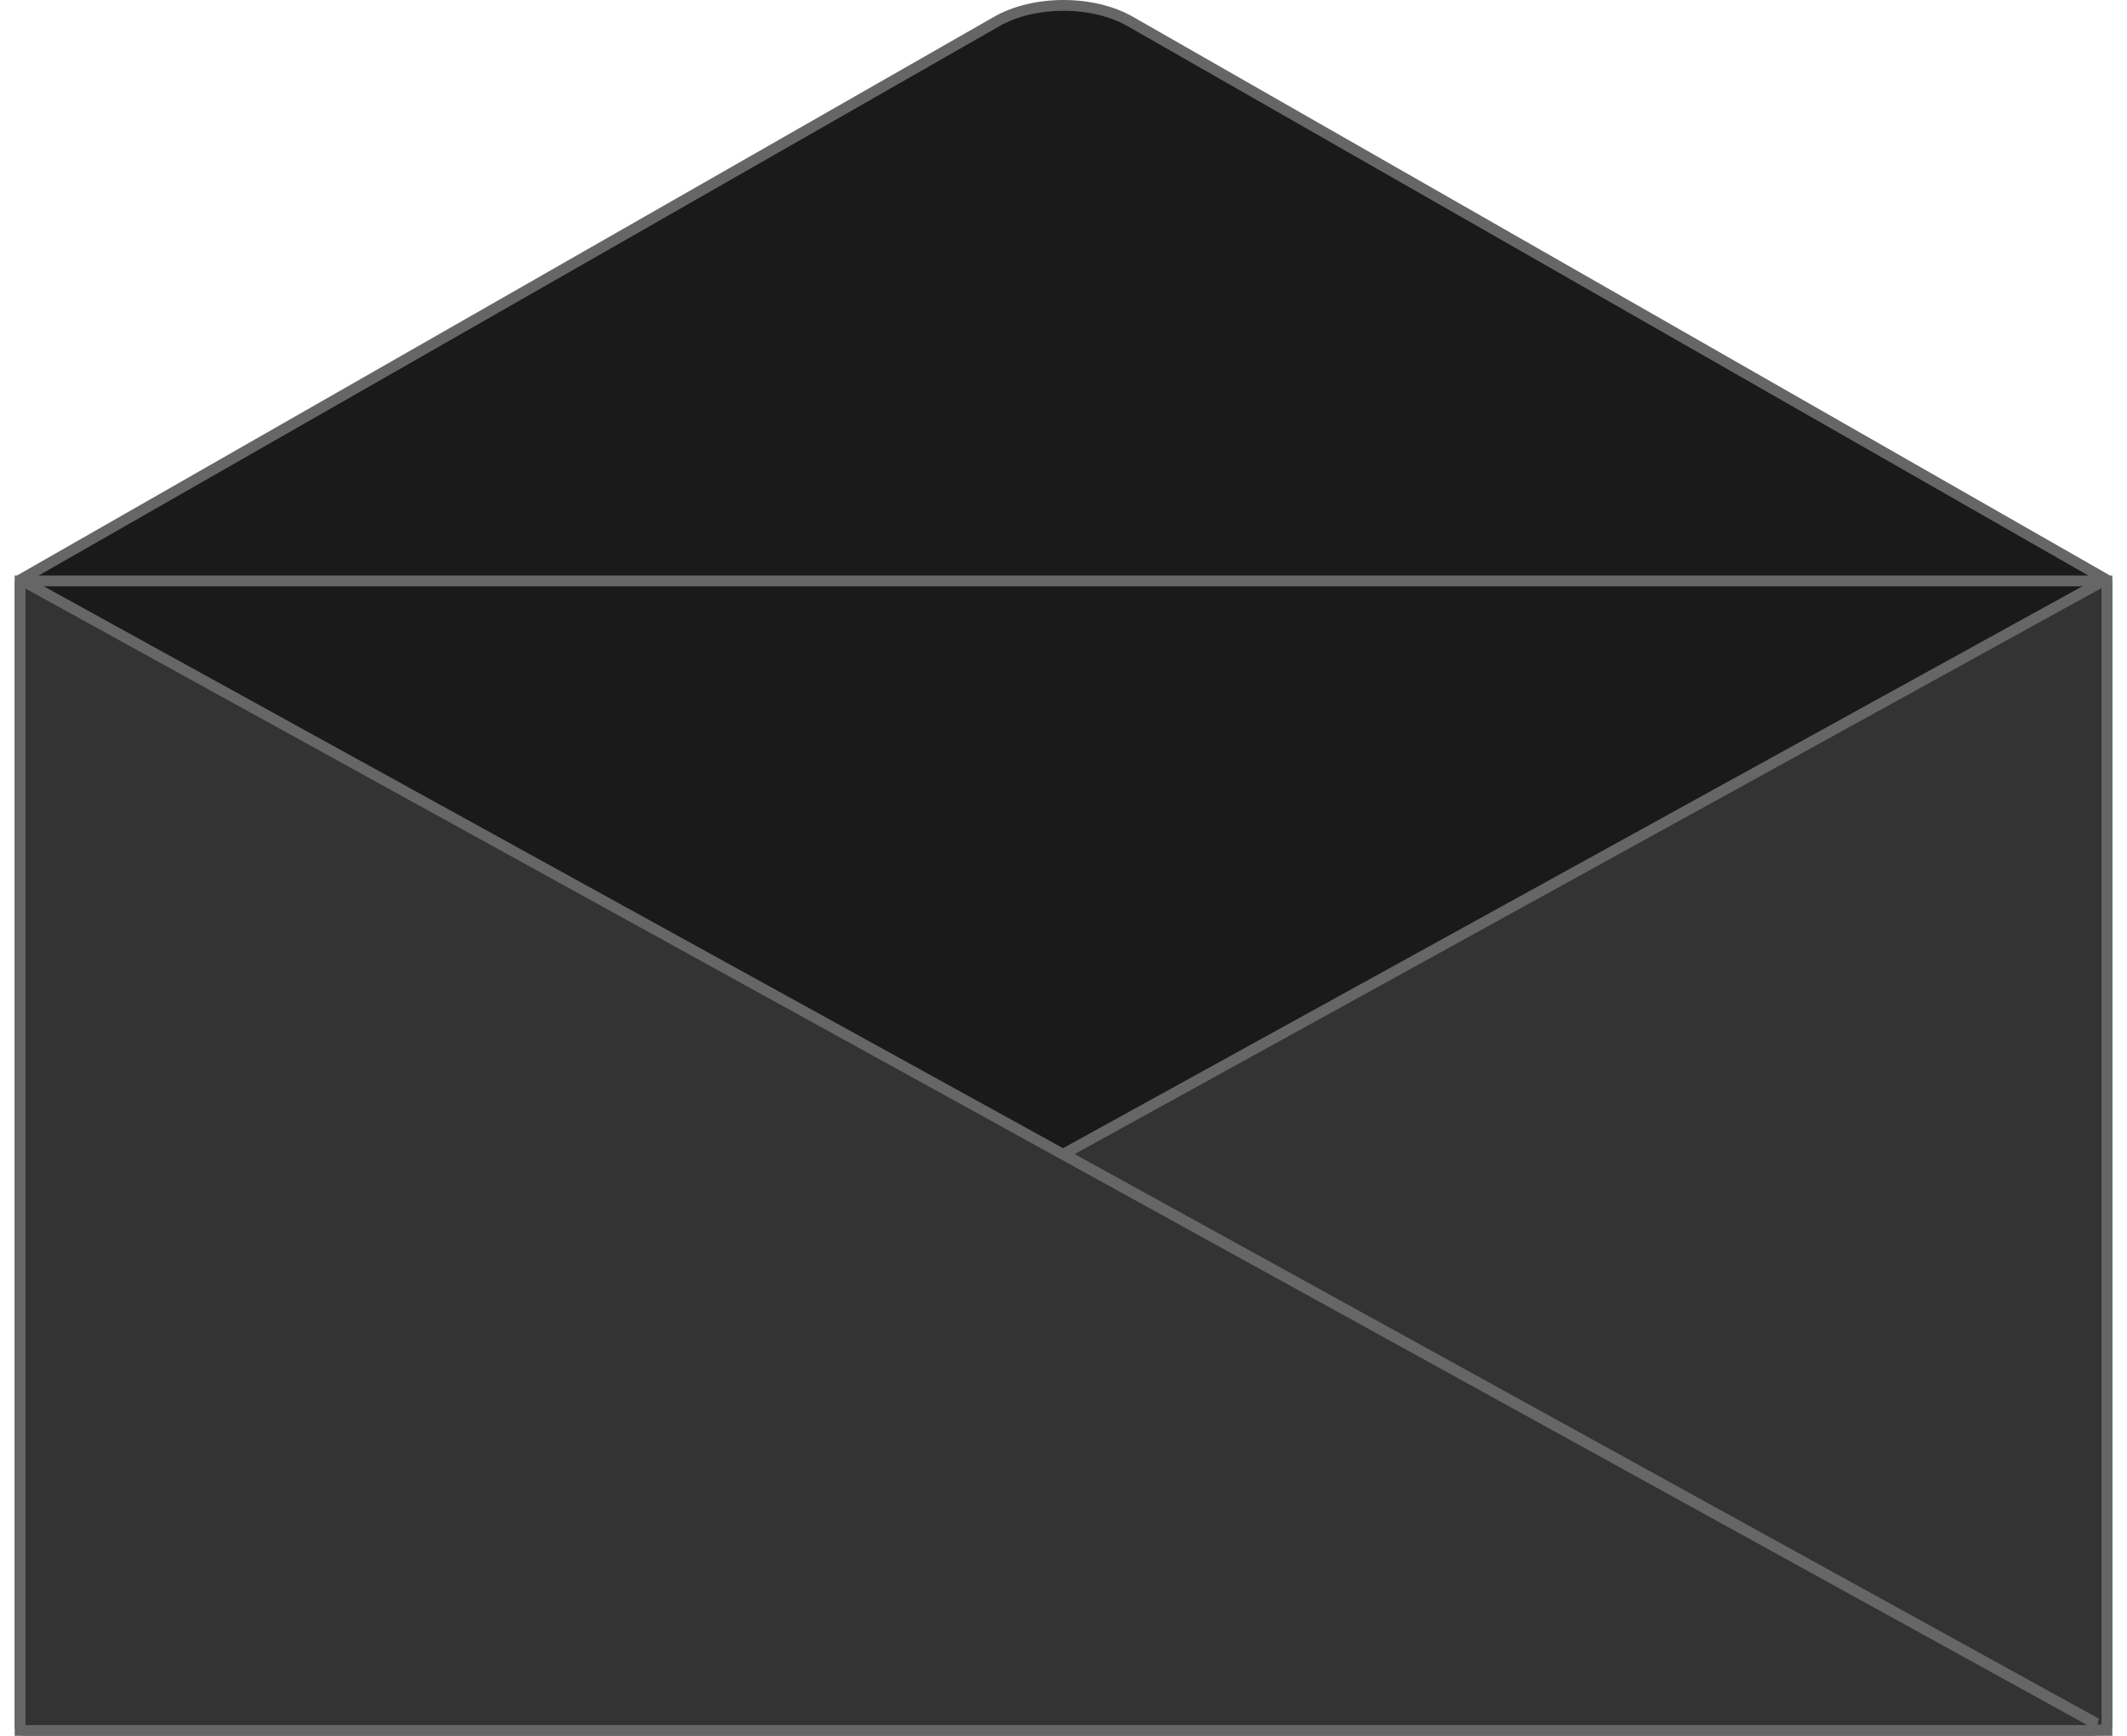
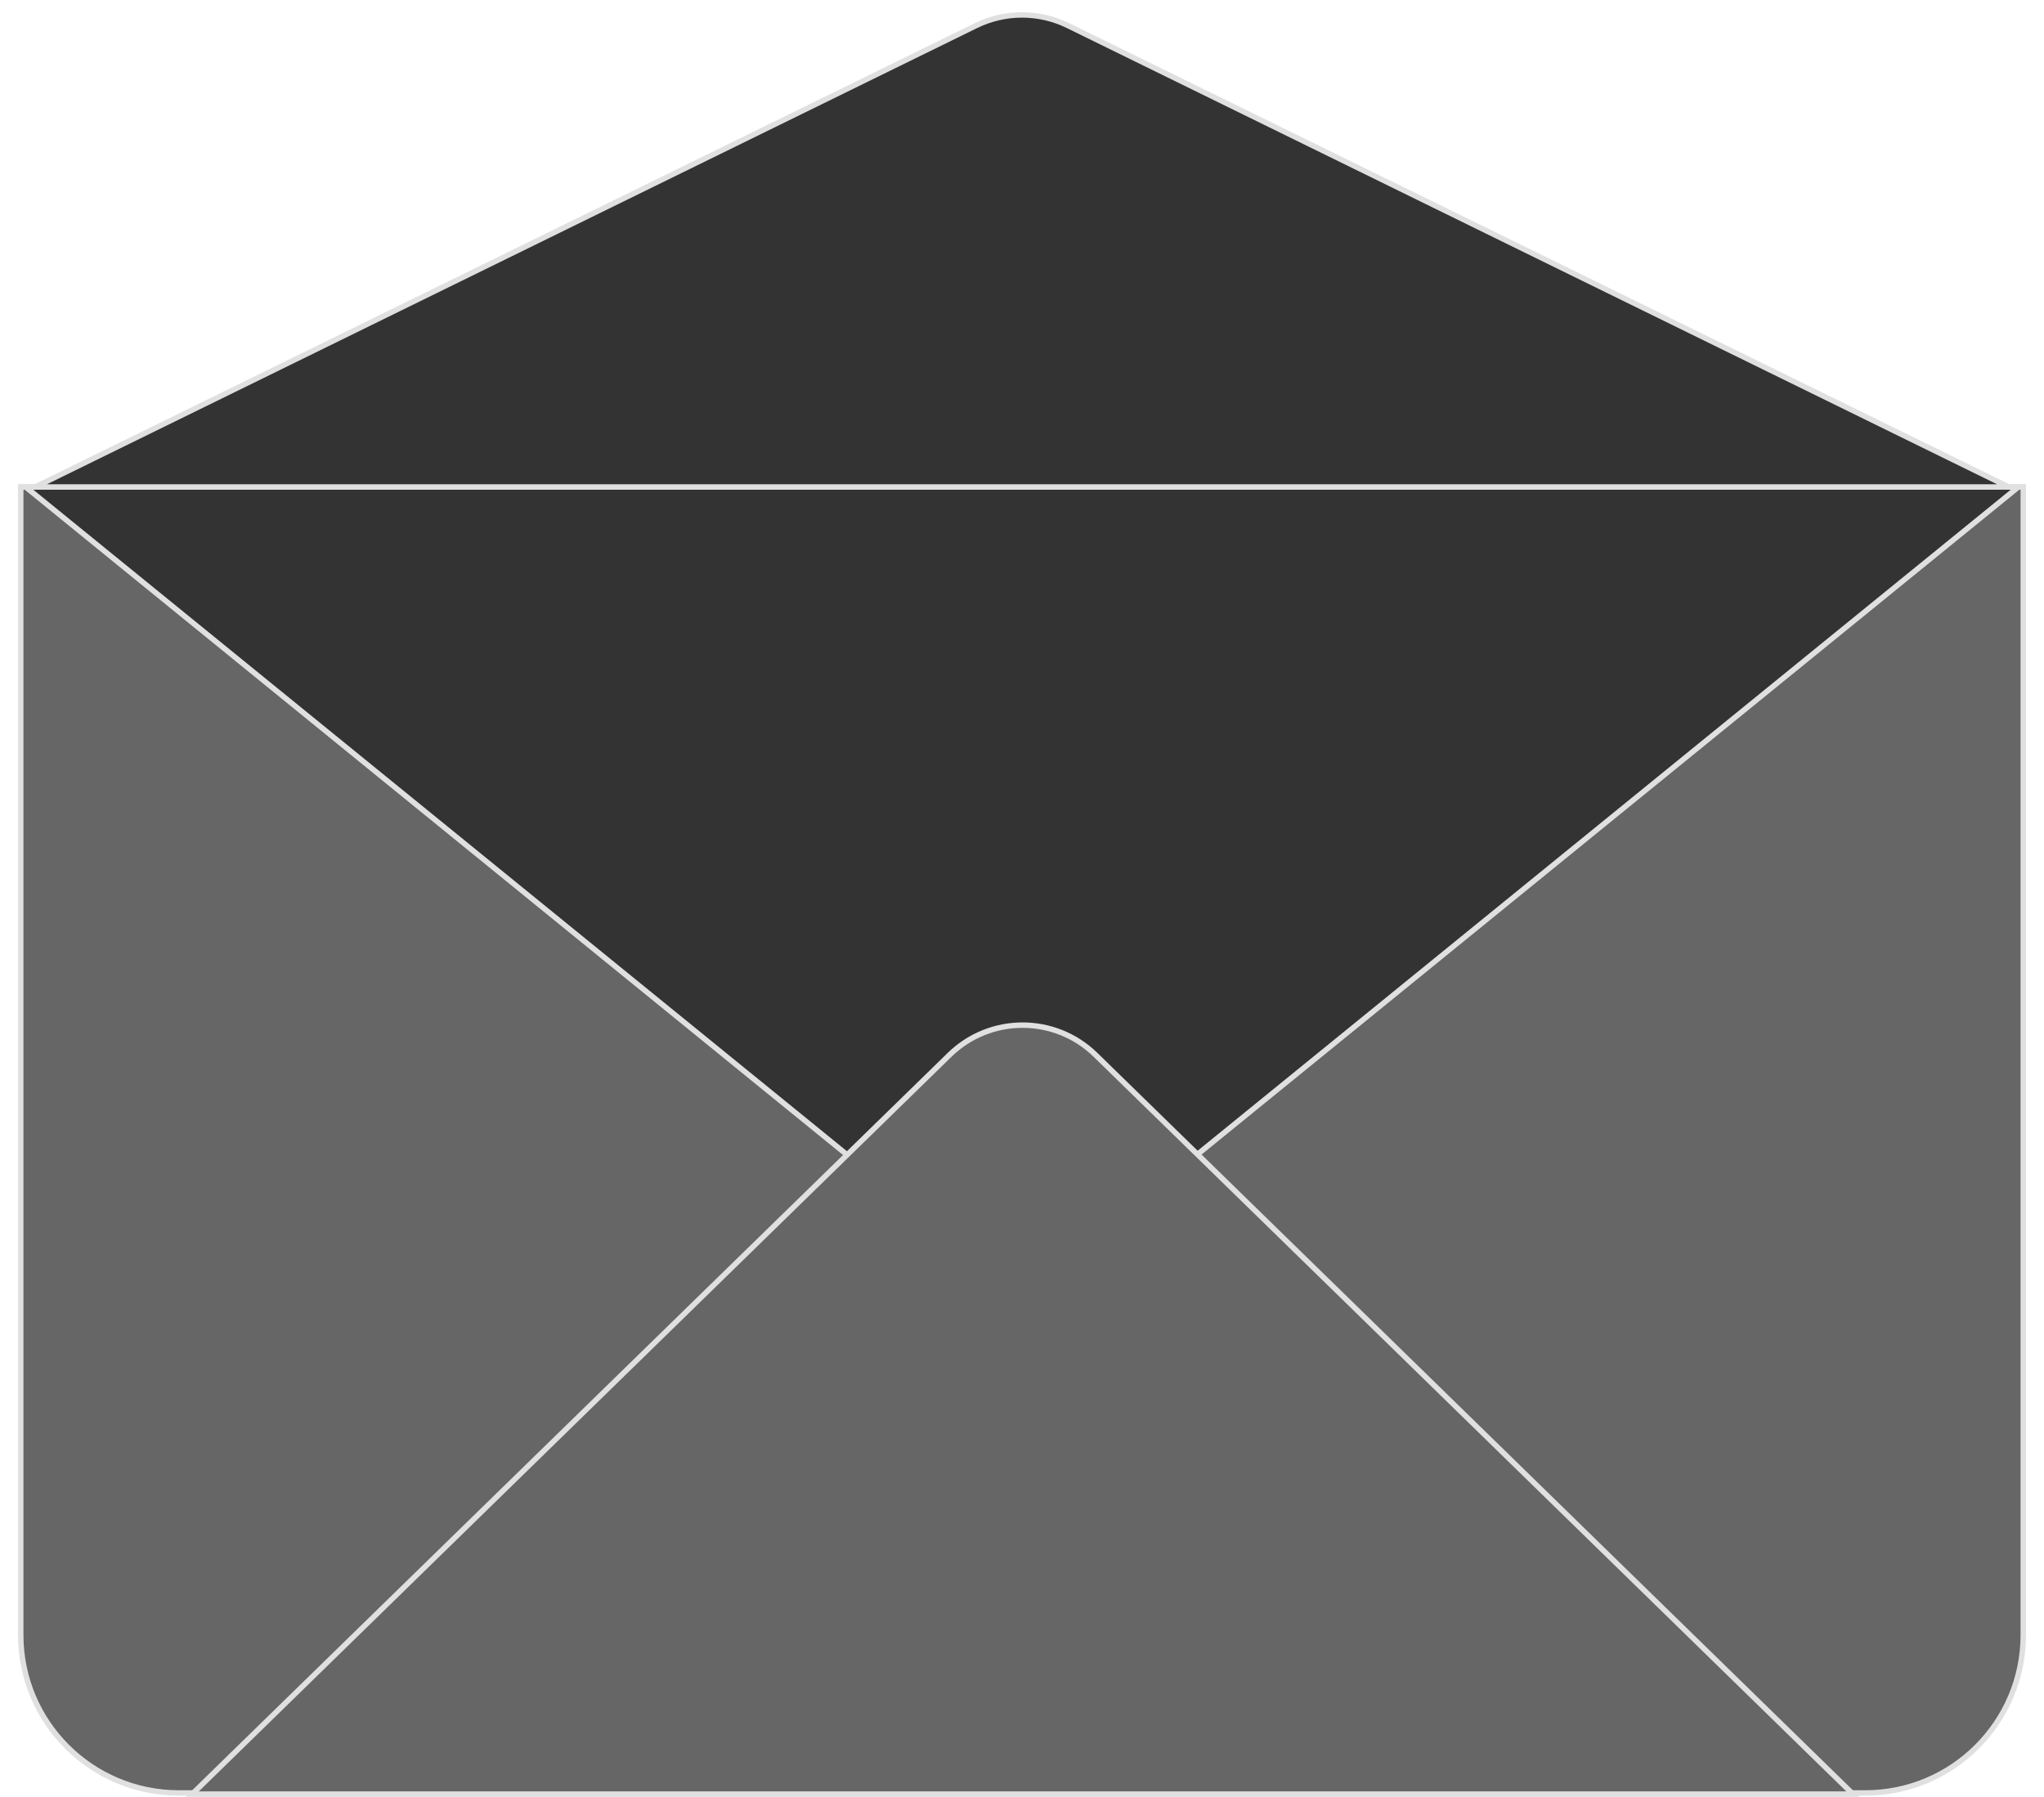
- <svg xmlns="http://www.w3.org/2000/svg" width="98" height="80" viewBox="0 0 98 80" fill="none">
-   <path fill-rule="evenodd" clip-rule="evenodd" d="M0.925 26.729L45.915 0.994C47.652 -0.001 50.348 -0.001 52.085 0.994L97.075 26.729V26.772H0.925V26.729ZM97.075 26.773H0.925V79.751H97.075V26.773Z" fill="#1A1A1A" />
-   <path fill-rule="evenodd" clip-rule="evenodd" d="M49 -0C50.142 -0 51.295 0.255 52.209 0.779L97.218 26.524H97.324V80H0.676V26.524H0.782L45.791 0.779C46.705 0.255 47.858 -0 49 -0ZM1.173 27.021V79.503H96.827V27.021H1.173ZM96.218 26.524L51.962 1.21C51.138 0.738 50.075 0.496 49 0.496C47.925 0.496 46.862 0.738 46.038 1.21L1.782 26.524H96.218Z" fill="#666666" />
-   <path d="M1.076 26.786L96.415 79.355C96.361 79.567 96.367 79.539 96.313 79.751H1.139C1.021 79.751 0.925 79.655 0.925 79.537V26.875C0.925 26.797 1.008 26.747 1.076 26.786Z" fill="#333333" />
-   <path fill-rule="evenodd" clip-rule="evenodd" d="M1.173 27.123V79.503H96.121C96.122 79.499 96.123 79.495 96.124 79.49L96.124 79.488C96.125 79.485 96.126 79.482 96.127 79.479L1.173 27.123ZM1.196 26.569C0.959 26.436 0.676 26.613 0.676 26.875V79.537C0.676 79.792 0.884 80 1.139 80H96.505L96.553 79.813C96.563 79.773 96.571 79.742 96.578 79.716C96.589 79.673 96.597 79.644 96.604 79.616C96.616 79.57 96.629 79.523 96.656 79.417L96.704 79.231L1.197 26.569C1.197 26.569 1.196 26.569 1.196 26.569Z" fill="#666666" />
-   <path d="M96.924 26.763L49 53.187L96.415 79.332C96.361 79.543 96.367 79.518 96.313 79.728H96.861C96.979 79.728 97.075 79.632 97.075 79.514V26.851C97.075 26.774 96.992 26.724 96.924 26.763Z" fill="#333333" />
-   <path fill-rule="evenodd" clip-rule="evenodd" d="M96.804 26.546C97.039 26.415 97.324 26.587 97.324 26.851V79.515C97.324 79.769 97.116 79.977 96.861 79.977H95.992L96.072 79.666C96.1 79.561 96.112 79.515 96.124 79.468C96.125 79.464 96.126 79.46 96.127 79.457L48.486 53.188L96.803 26.546C96.803 26.546 96.804 26.546 96.804 26.546ZM96.634 79.48H96.827V27.1L49.514 53.188L96.704 79.208L96.656 79.395C96.647 79.429 96.64 79.457 96.634 79.48Z" fill="#666666" />
+ <svg xmlns="http://www.w3.org/2000/svg" width="91" height="80" viewBox="0 0 91 80" fill="none">
+   <path d="M0.923 21.683H90.077V72.793C90.077 76.678 86.928 79.827 83.043 79.827H7.957C4.072 79.827 0.923 76.678 0.923 72.793V21.683Z" fill="#666666" stroke="#E0E0E0" stroke-width="0.242" />
+   <path d="M42.567 55.362L1.143 21.683H89.857L48.433 55.362C46.724 56.751 44.276 56.751 42.567 55.362Z" fill="#333333" stroke="#E0E0E0" stroke-width="0.242" />
+   <path d="M47.547 1.139L89.434 21.683L1.566 21.683L43.453 1.139C44.744 0.506 46.256 0.506 47.547 1.139Z" fill="#333333" stroke="#E0E0E0" stroke-width="0.242" />
+   <path d="M48.772 46.964L82.496 79.879L8.553 79.879L42.277 46.964C44.084 45.201 46.966 45.201 48.772 46.964Z" fill="#666666" stroke="#E0E0E0" stroke-width="0.242" />
</svg>
